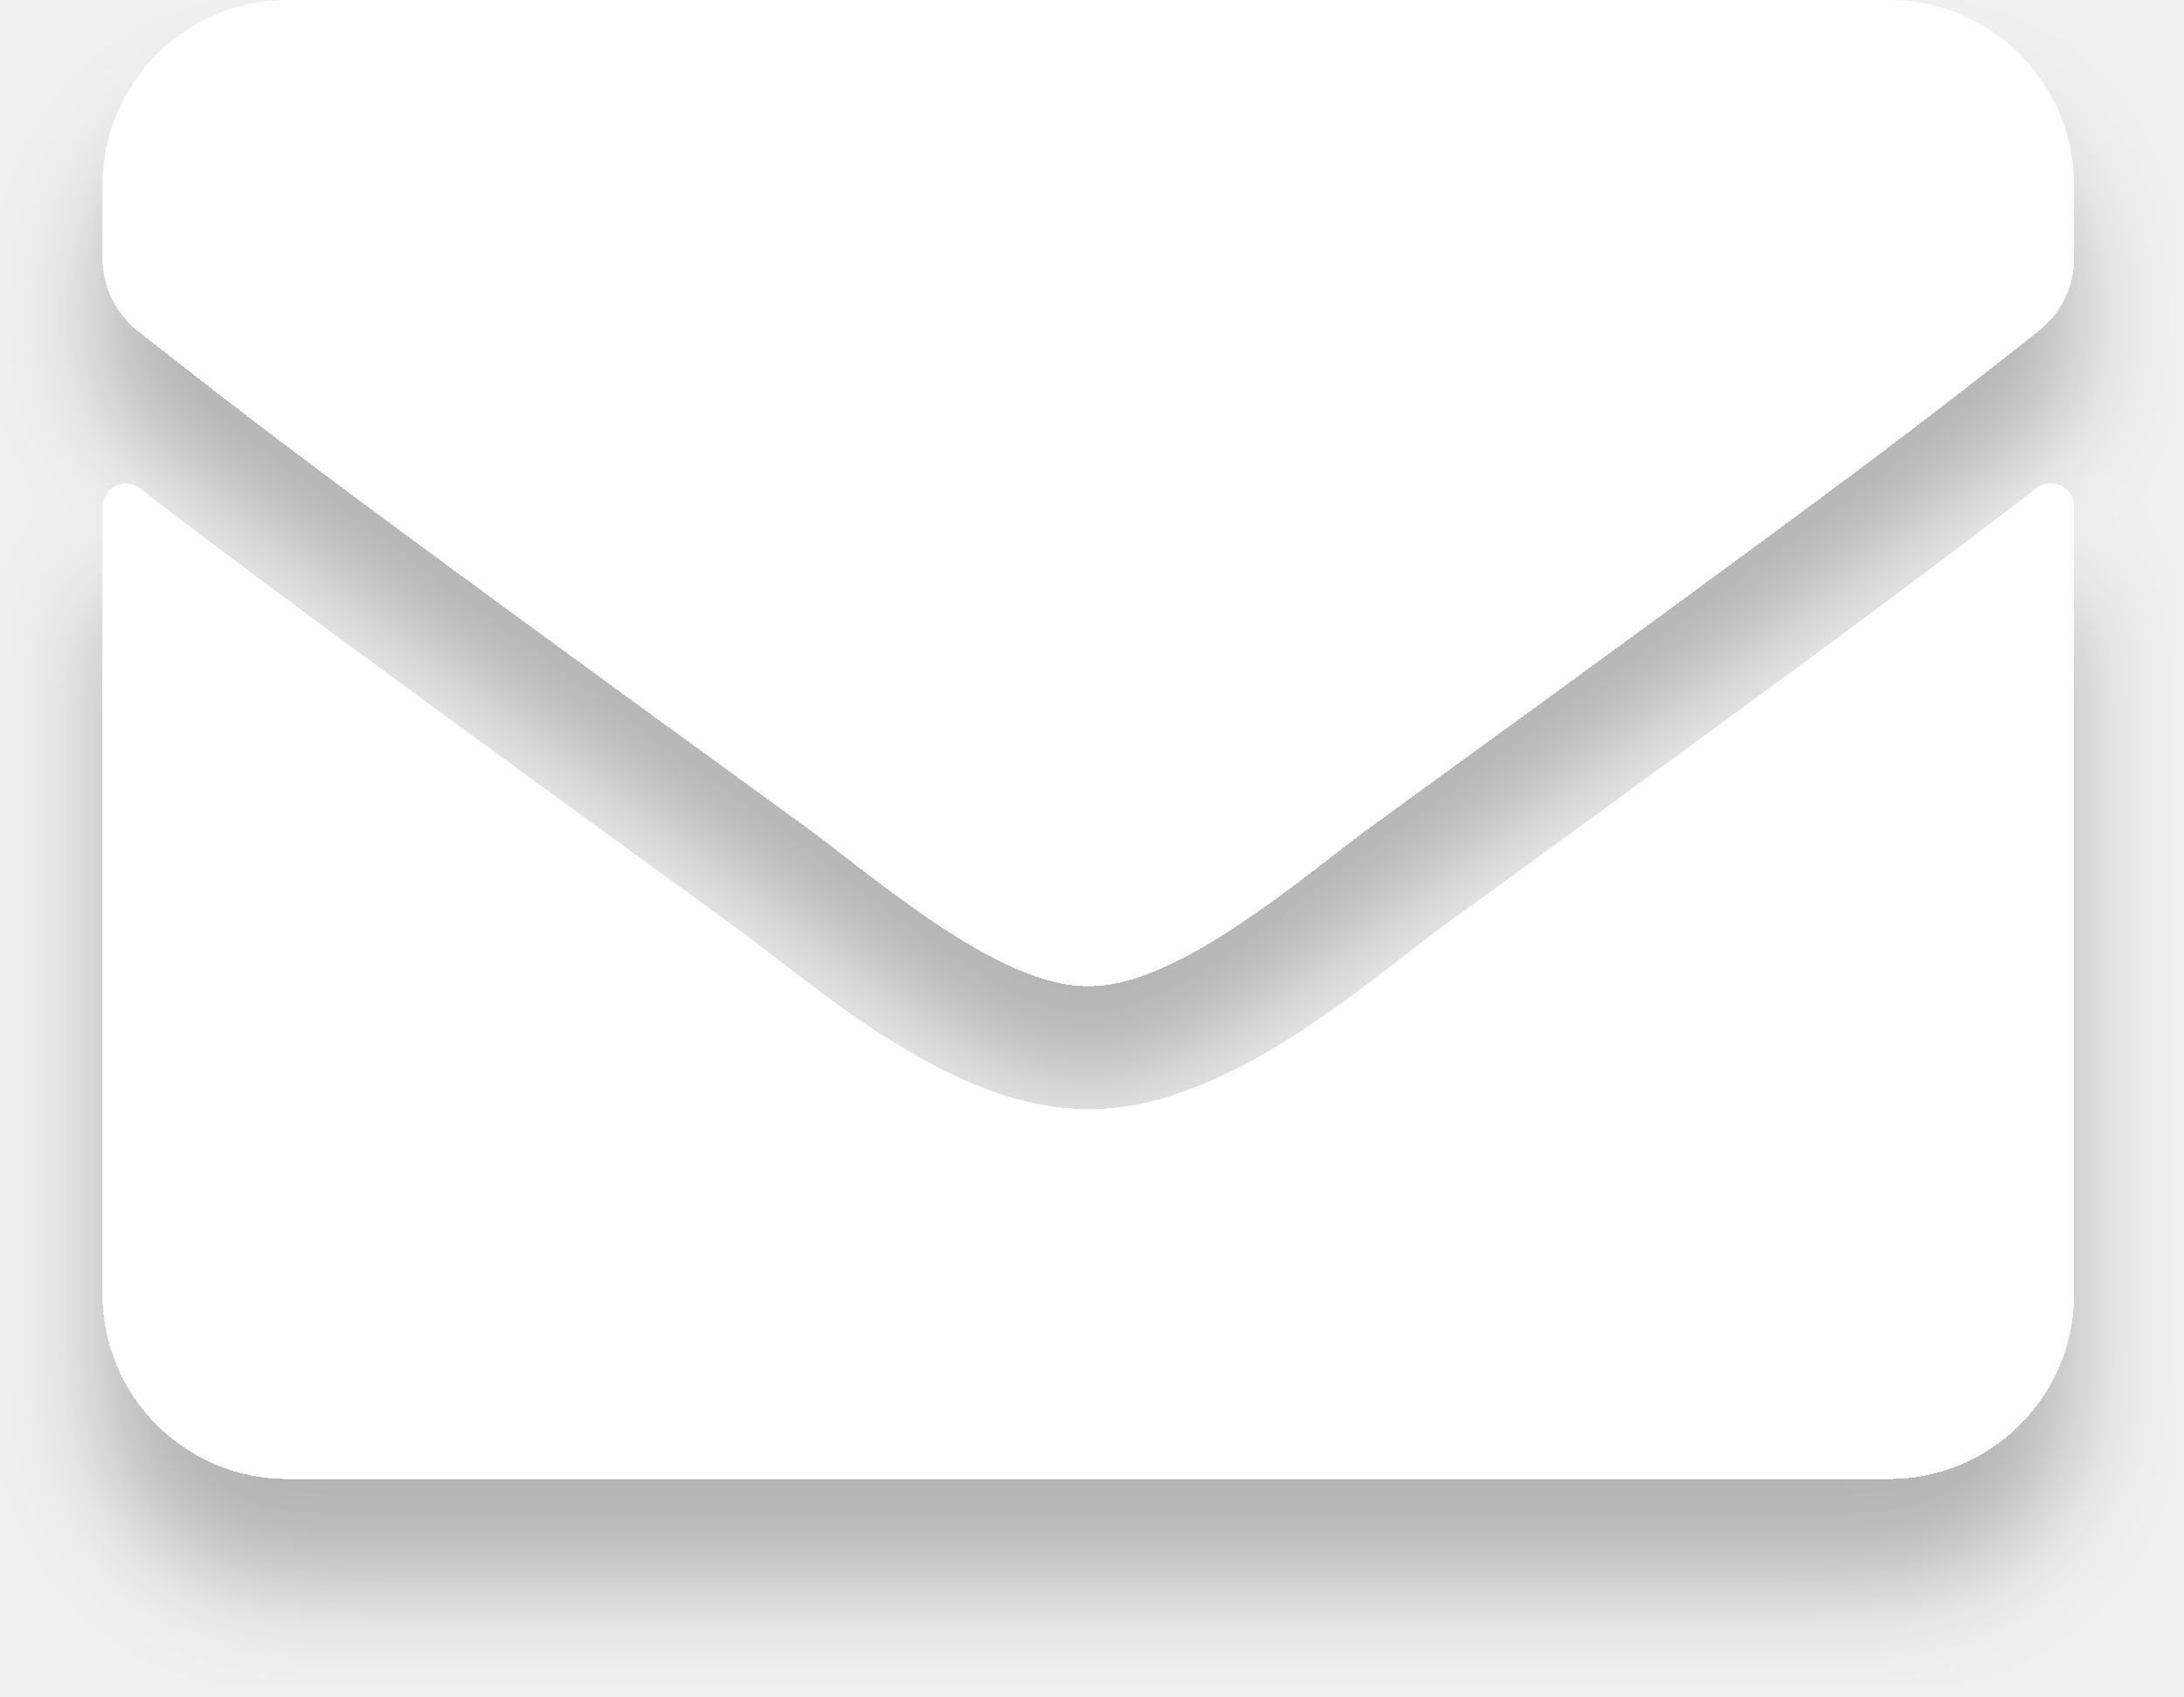
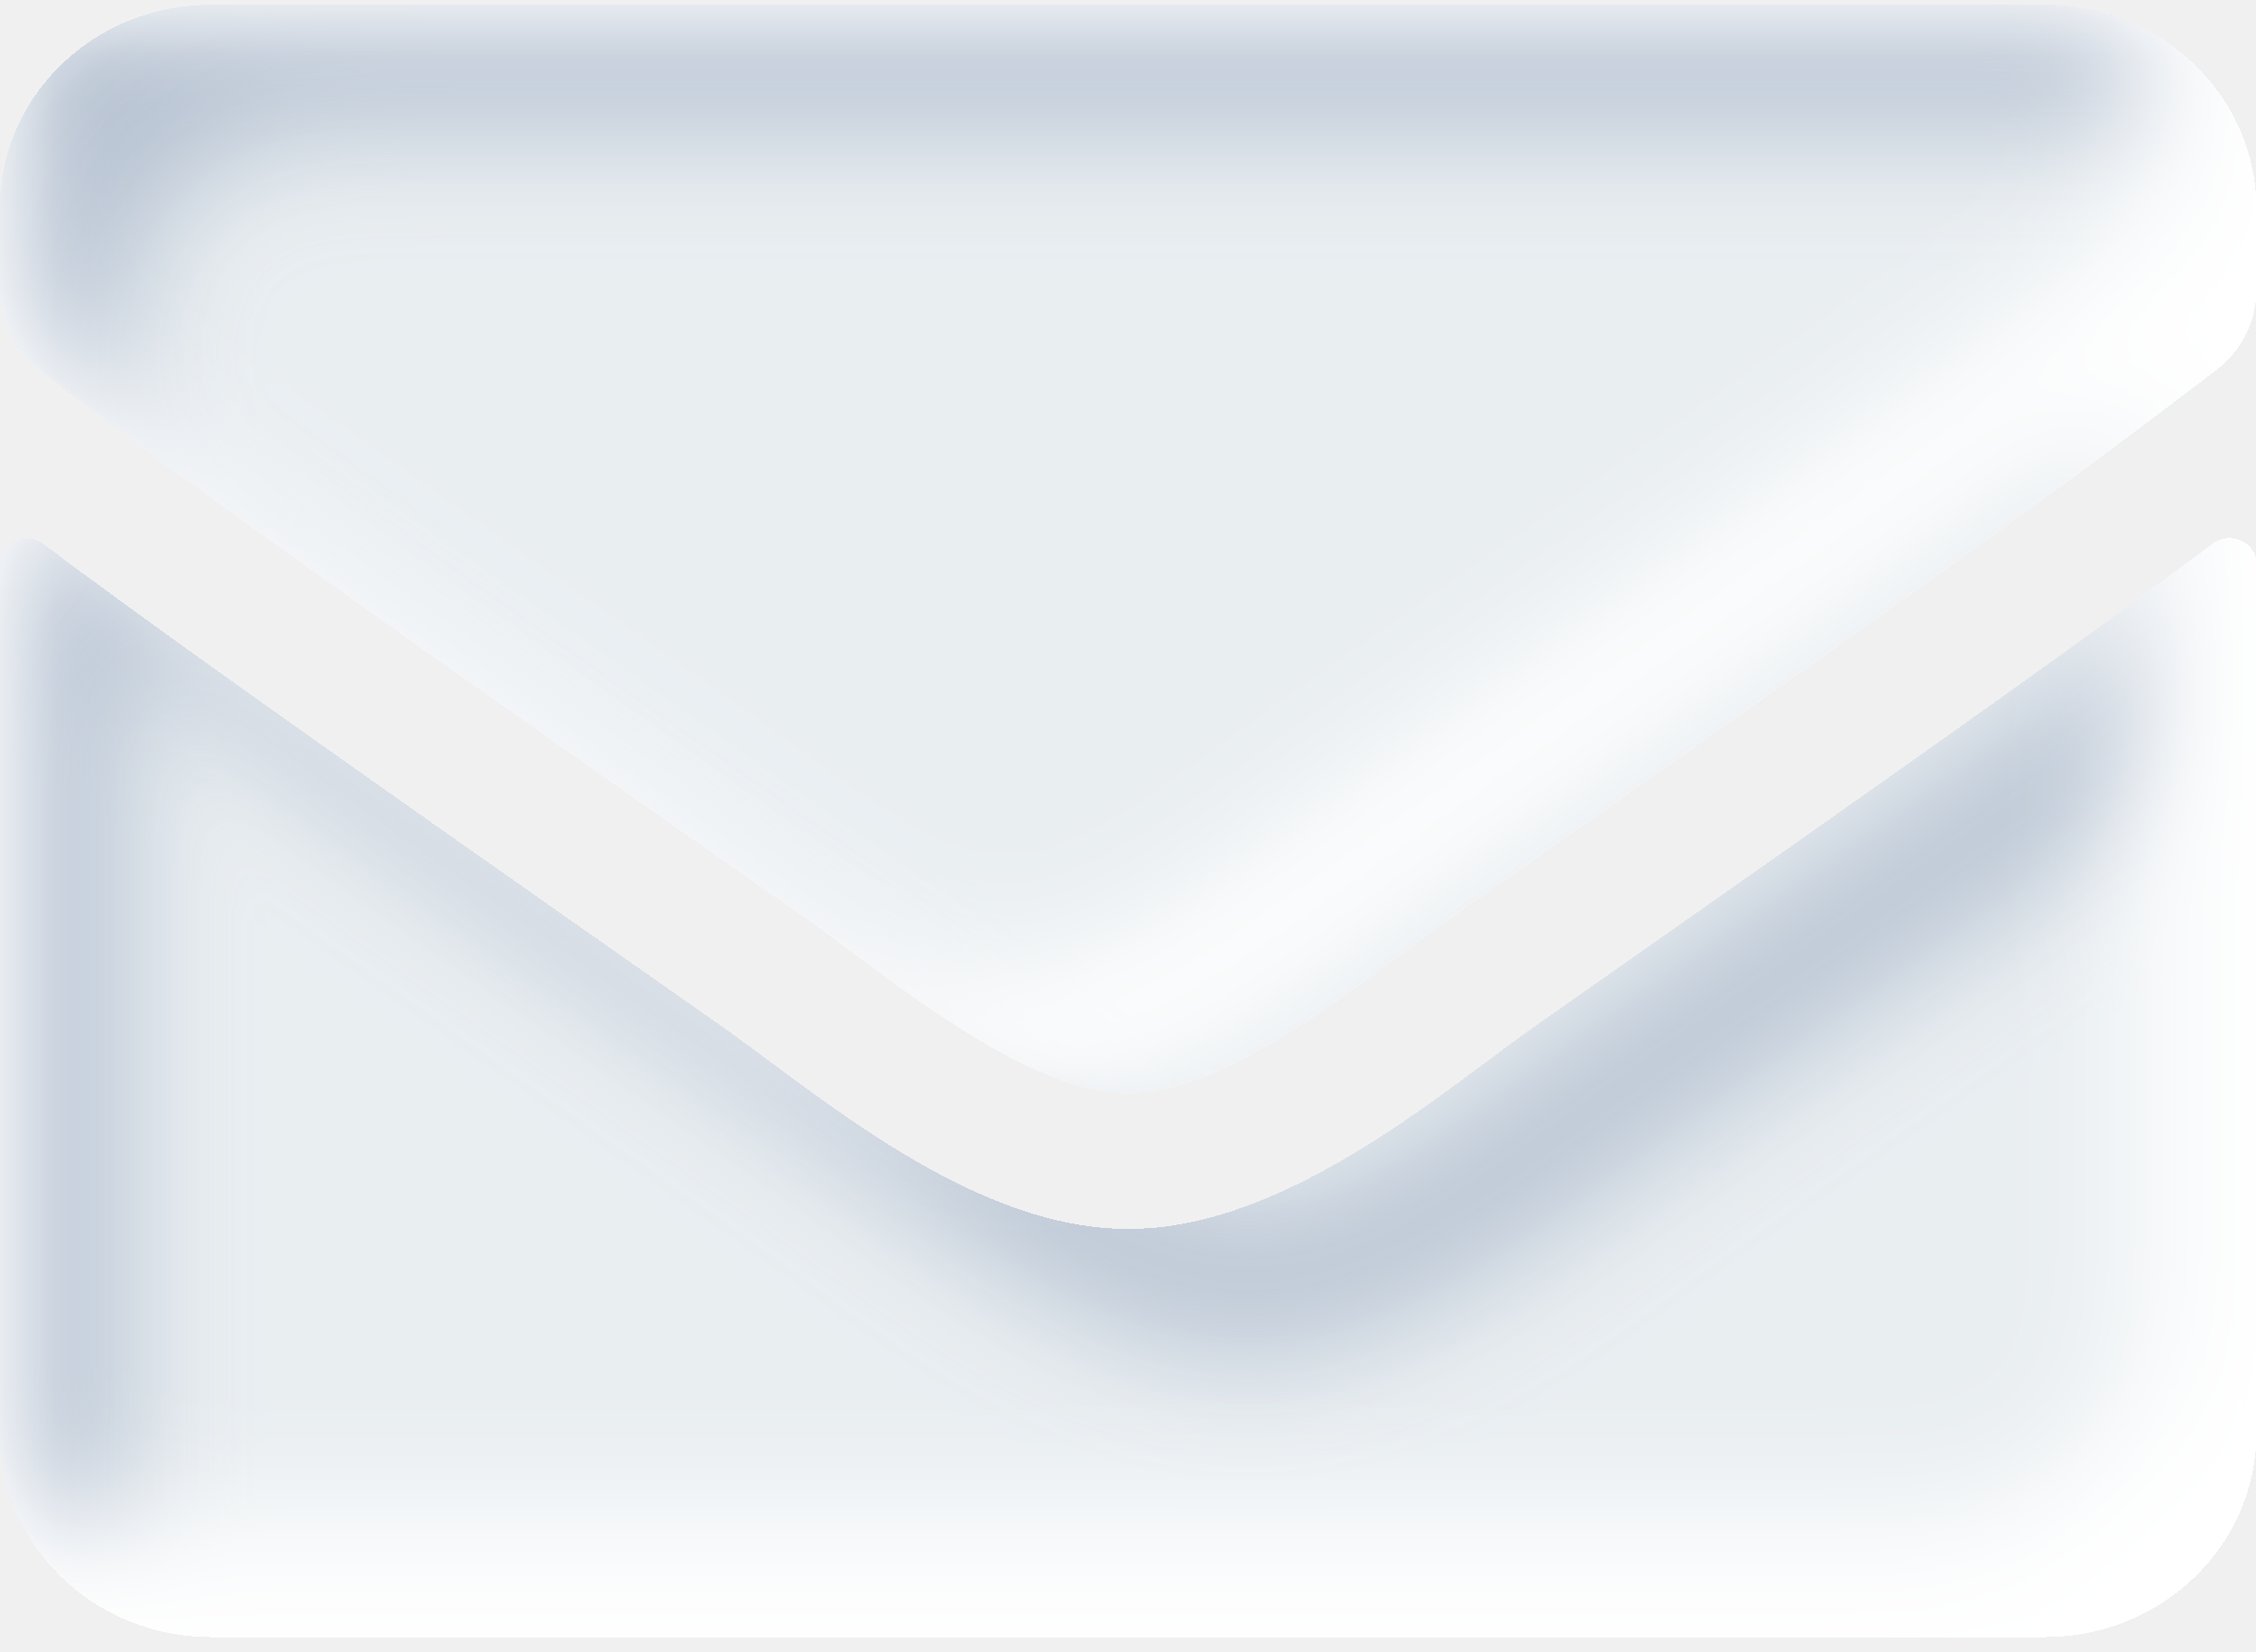
- <svg xmlns="http://www.w3.org/2000/svg" width="85" height="66" viewBox="0 0 85 66" fill="none">
-   <g filter="url(#filter0_d_85_126)">
-     <path d="M79.258 18.998C79.842 18.534 80.711 18.968 80.711 19.702V50.342C80.711 54.312 77.49 57.533 73.519 57.533H11.192C7.221 57.533 4 54.312 4 50.342V19.717C4 18.968 4.854 18.549 5.453 19.013C8.809 21.62 13.259 24.931 28.541 36.033C31.703 38.34 37.037 43.195 42.355 43.165C47.704 43.21 53.143 38.251 56.184 36.033C71.467 24.931 75.902 21.605 79.258 18.998ZM42.355 38.355C45.831 38.415 50.836 33.981 53.353 32.153C73.235 17.724 74.748 16.466 79.333 12.87C80.202 12.196 80.711 11.147 80.711 10.038V7.192C80.711 3.221 77.49 0 73.519 0H11.192C7.221 0 4 3.221 4 7.192V10.038C4 11.147 4.509 12.181 5.378 12.87C9.963 16.451 11.476 17.724 31.358 32.153C33.875 33.981 38.88 38.415 42.355 38.355Z" fill="white" />
+ <svg xmlns="http://www.w3.org/2000/svg" width="112" height="82" viewBox="0 0 112 82" fill="none">
+   <g filter="url(#filter0_ii_507_715)">
+     <path d="M109.878 27.005C110.731 26.351 112 26.962 112 27.996V71.144C112 76.735 107.297 81.271 101.5 81.271H10.5C4.703 81.271 0 76.735 0 71.144V28.017C0 26.962 1.247 26.372 2.122 27.026C7.022 30.697 13.519 35.36 35.831 50.994C40.447 54.243 48.234 61.08 56 61.037C63.809 61.101 71.75 54.117 76.191 50.994C98.503 35.36 104.978 30.676 109.878 27.005ZM56 54.264C61.075 54.349 68.381 48.104 72.056 45.529C101.084 25.211 103.294 23.439 109.988 18.375C111.256 17.426 112 15.949 112 14.387V10.379C112 4.787 107.297 0.251 101.5 0.251H10.5C4.703 0.251 0 4.787 0 10.379V14.387C0 15.949 0.744 17.404 2.013 18.375C8.706 23.418 10.916 25.211 39.944 45.529C43.619 48.104 50.925 54.349 56 54.264Z" fill="#E9EEF1" />
  </g>
  <defs>
-     <filter id="filter0_d_85_126" x="0" y="0" width="84.711" height="65.533" filterUnits="userSpaceOnUse" color-interpolation-filters="sRGB">
+     <filter id="filter0_ii_507_715" x="-6" y="-5.749" width="124" height="93.02" filterUnits="userSpaceOnUse" color-interpolation-filters="sRGB">
      <feFlood flood-opacity="0" result="BackgroundImageFix" />
+       <feBlend mode="normal" in="SourceGraphic" in2="BackgroundImageFix" result="shape" />
      <feColorMatrix in="SourceAlpha" type="matrix" values="0 0 0 0 0 0 0 0 0 0 0 0 0 0 0 0 0 0 127 0" result="hardAlpha" />
-       <feOffset dy="4" />
-       <feGaussianBlur stdDeviation="2" />
-       <feComposite in2="hardAlpha" operator="out" />
-       <feColorMatrix type="matrix" values="0 0 0 0 0 0 0 0 0 0 0 0 0 0 0 0 0 0 0.25 0" />
-       <feBlend mode="normal" in2="BackgroundImageFix" result="effect1_dropShadow_85_126" />
-       <feBlend mode="normal" in="SourceGraphic" in2="effect1_dropShadow_85_126" result="shape" />
+       <feOffset dx="6" dy="6" />
+       <feGaussianBlur stdDeviation="3" />
+       <feComposite in2="hardAlpha" operator="arithmetic" k2="-1" k3="1" />
+       <feColorMatrix type="matrix" values="0 0 0 0 0.651 0 0 0 0 0.706 0 0 0 0 0.784 0 0 0 0.75 0" />
+       <feBlend mode="normal" in2="shape" result="effect1_innerShadow_507_715" />
+       <feColorMatrix in="SourceAlpha" type="matrix" values="0 0 0 0 0 0 0 0 0 0 0 0 0 0 0 0 0 0 127 0" result="hardAlpha" />
+       <feOffset dx="-6" dy="-6" />
+       <feGaussianBlur stdDeviation="3" />
+       <feComposite in2="hardAlpha" operator="arithmetic" k2="-1" k3="1" />
+       <feColorMatrix type="matrix" values="0 0 0 0 1 0 0 0 0 1 0 0 0 0 1 0 0 0 1 0" />
+       <feBlend mode="normal" in2="effect1_innerShadow_507_715" result="effect2_innerShadow_507_715" />
    </filter>
  </defs>
</svg>
